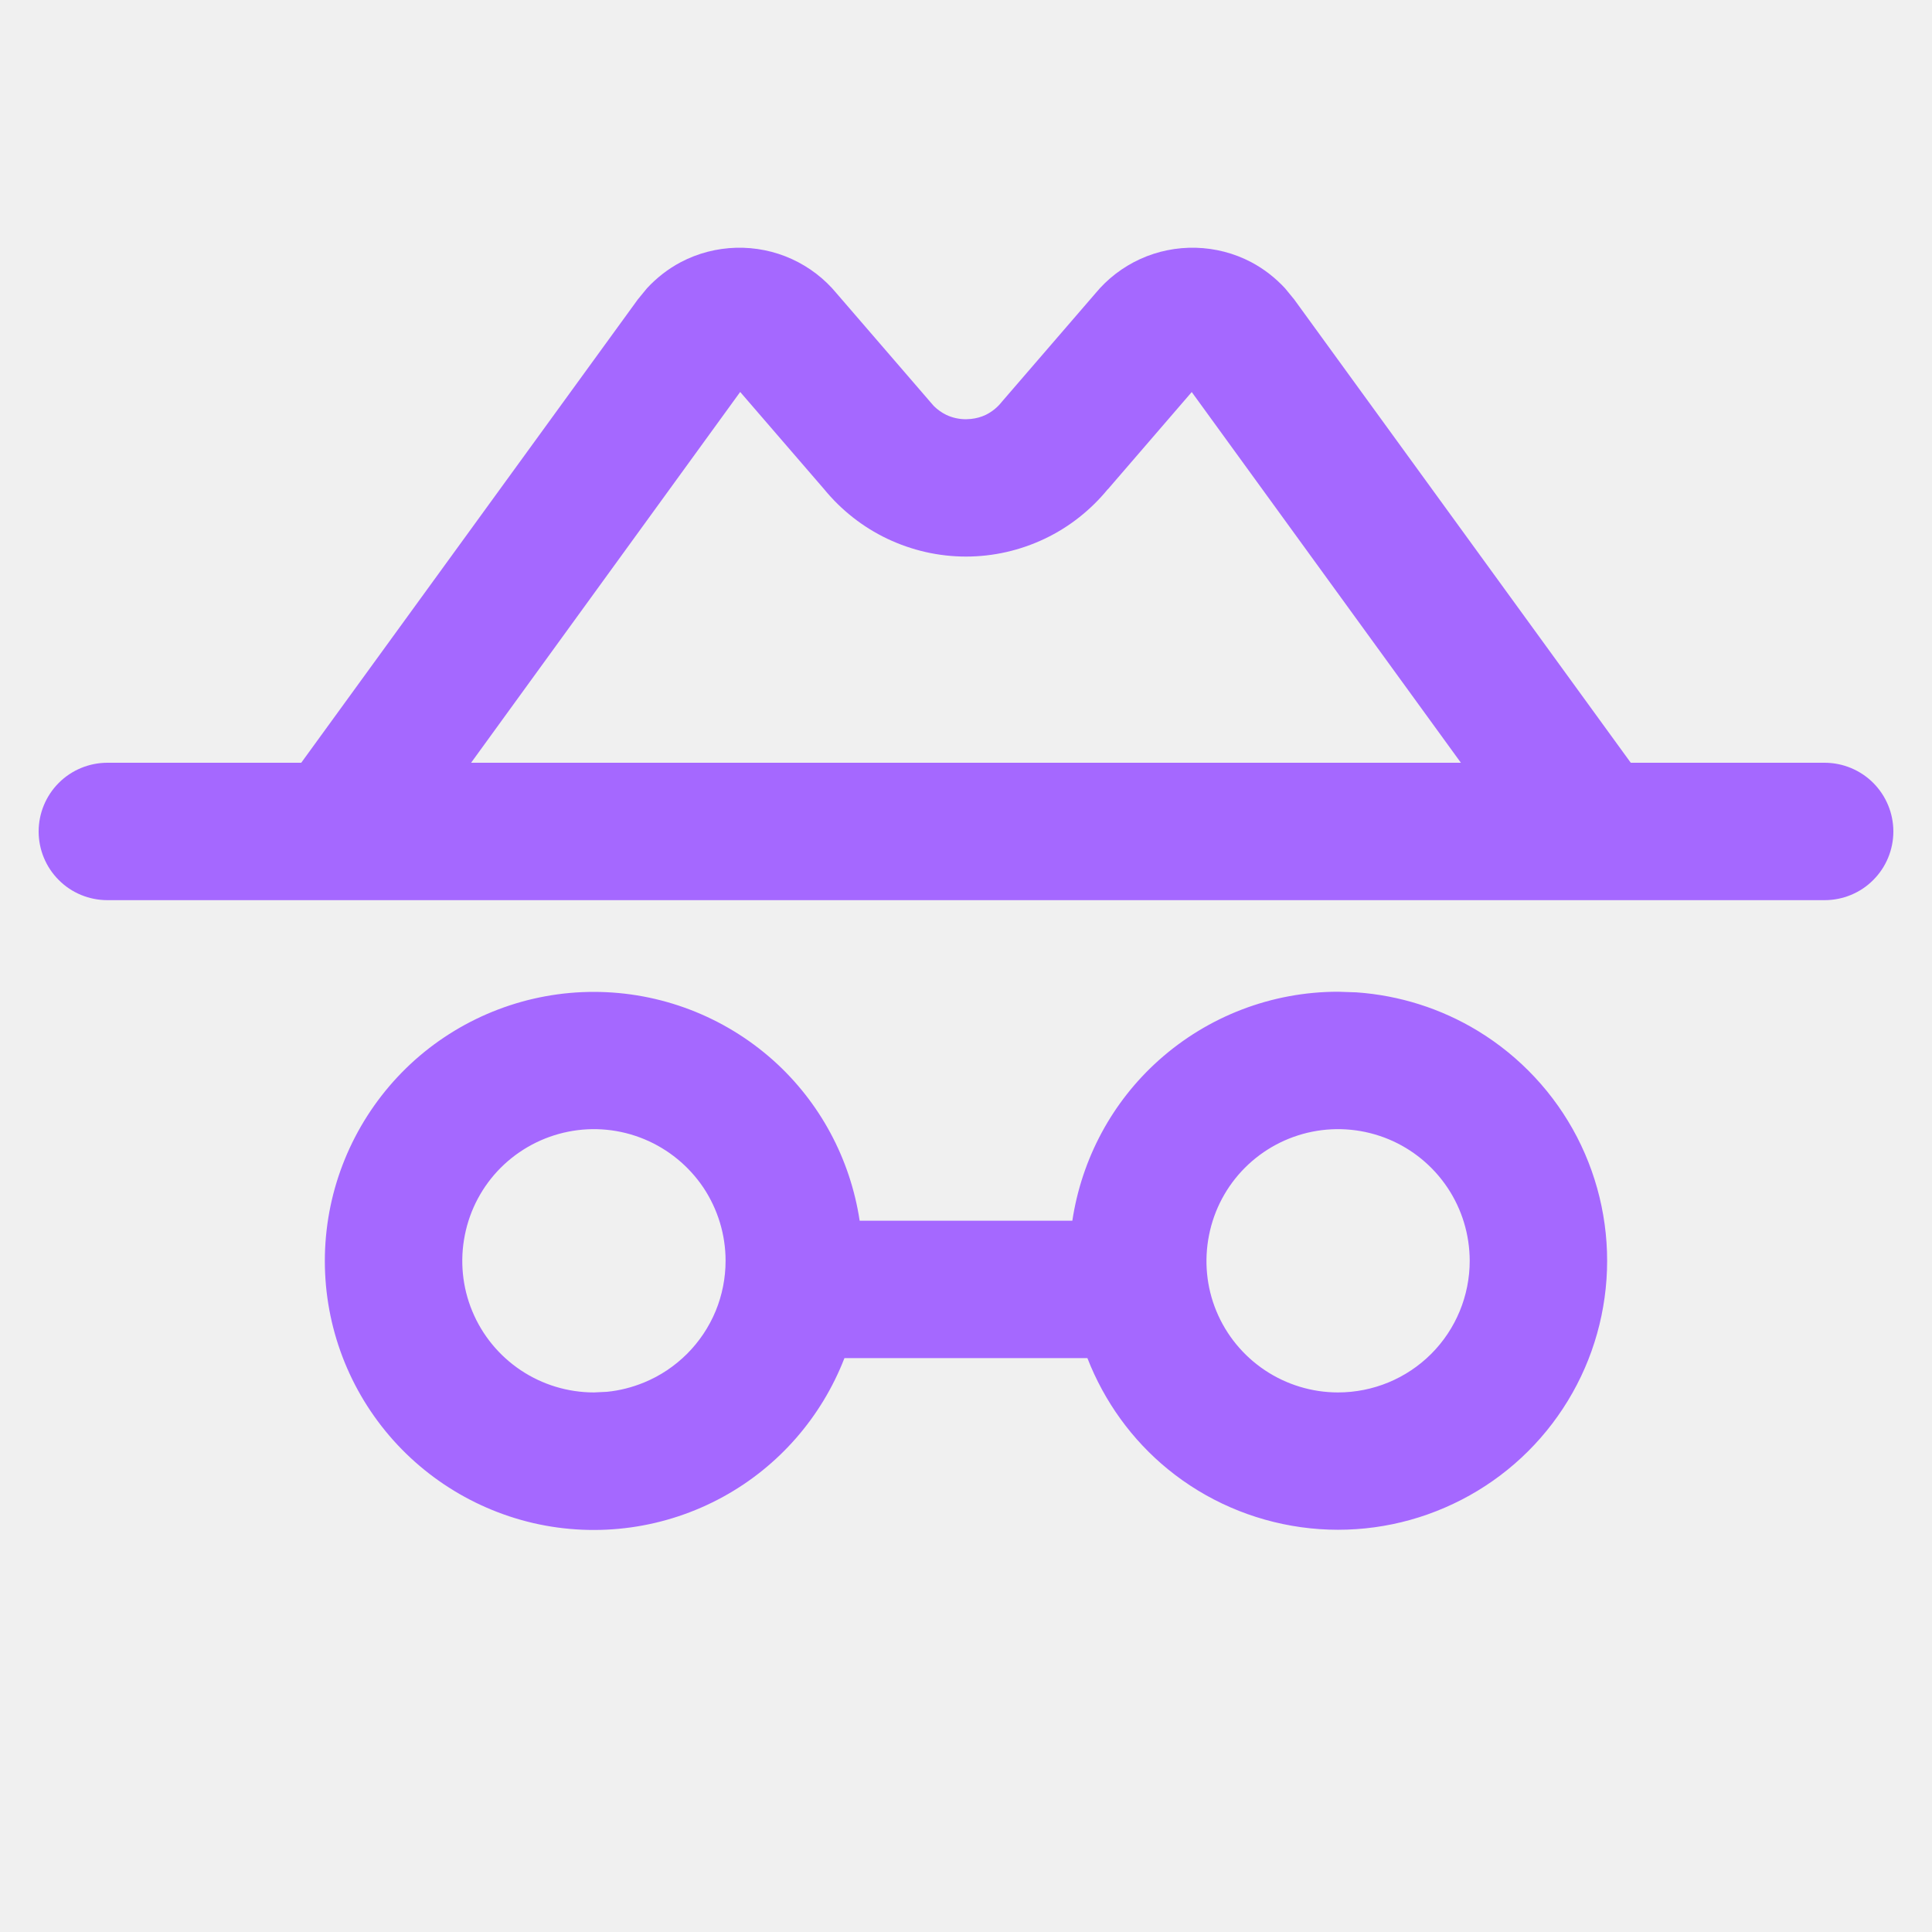
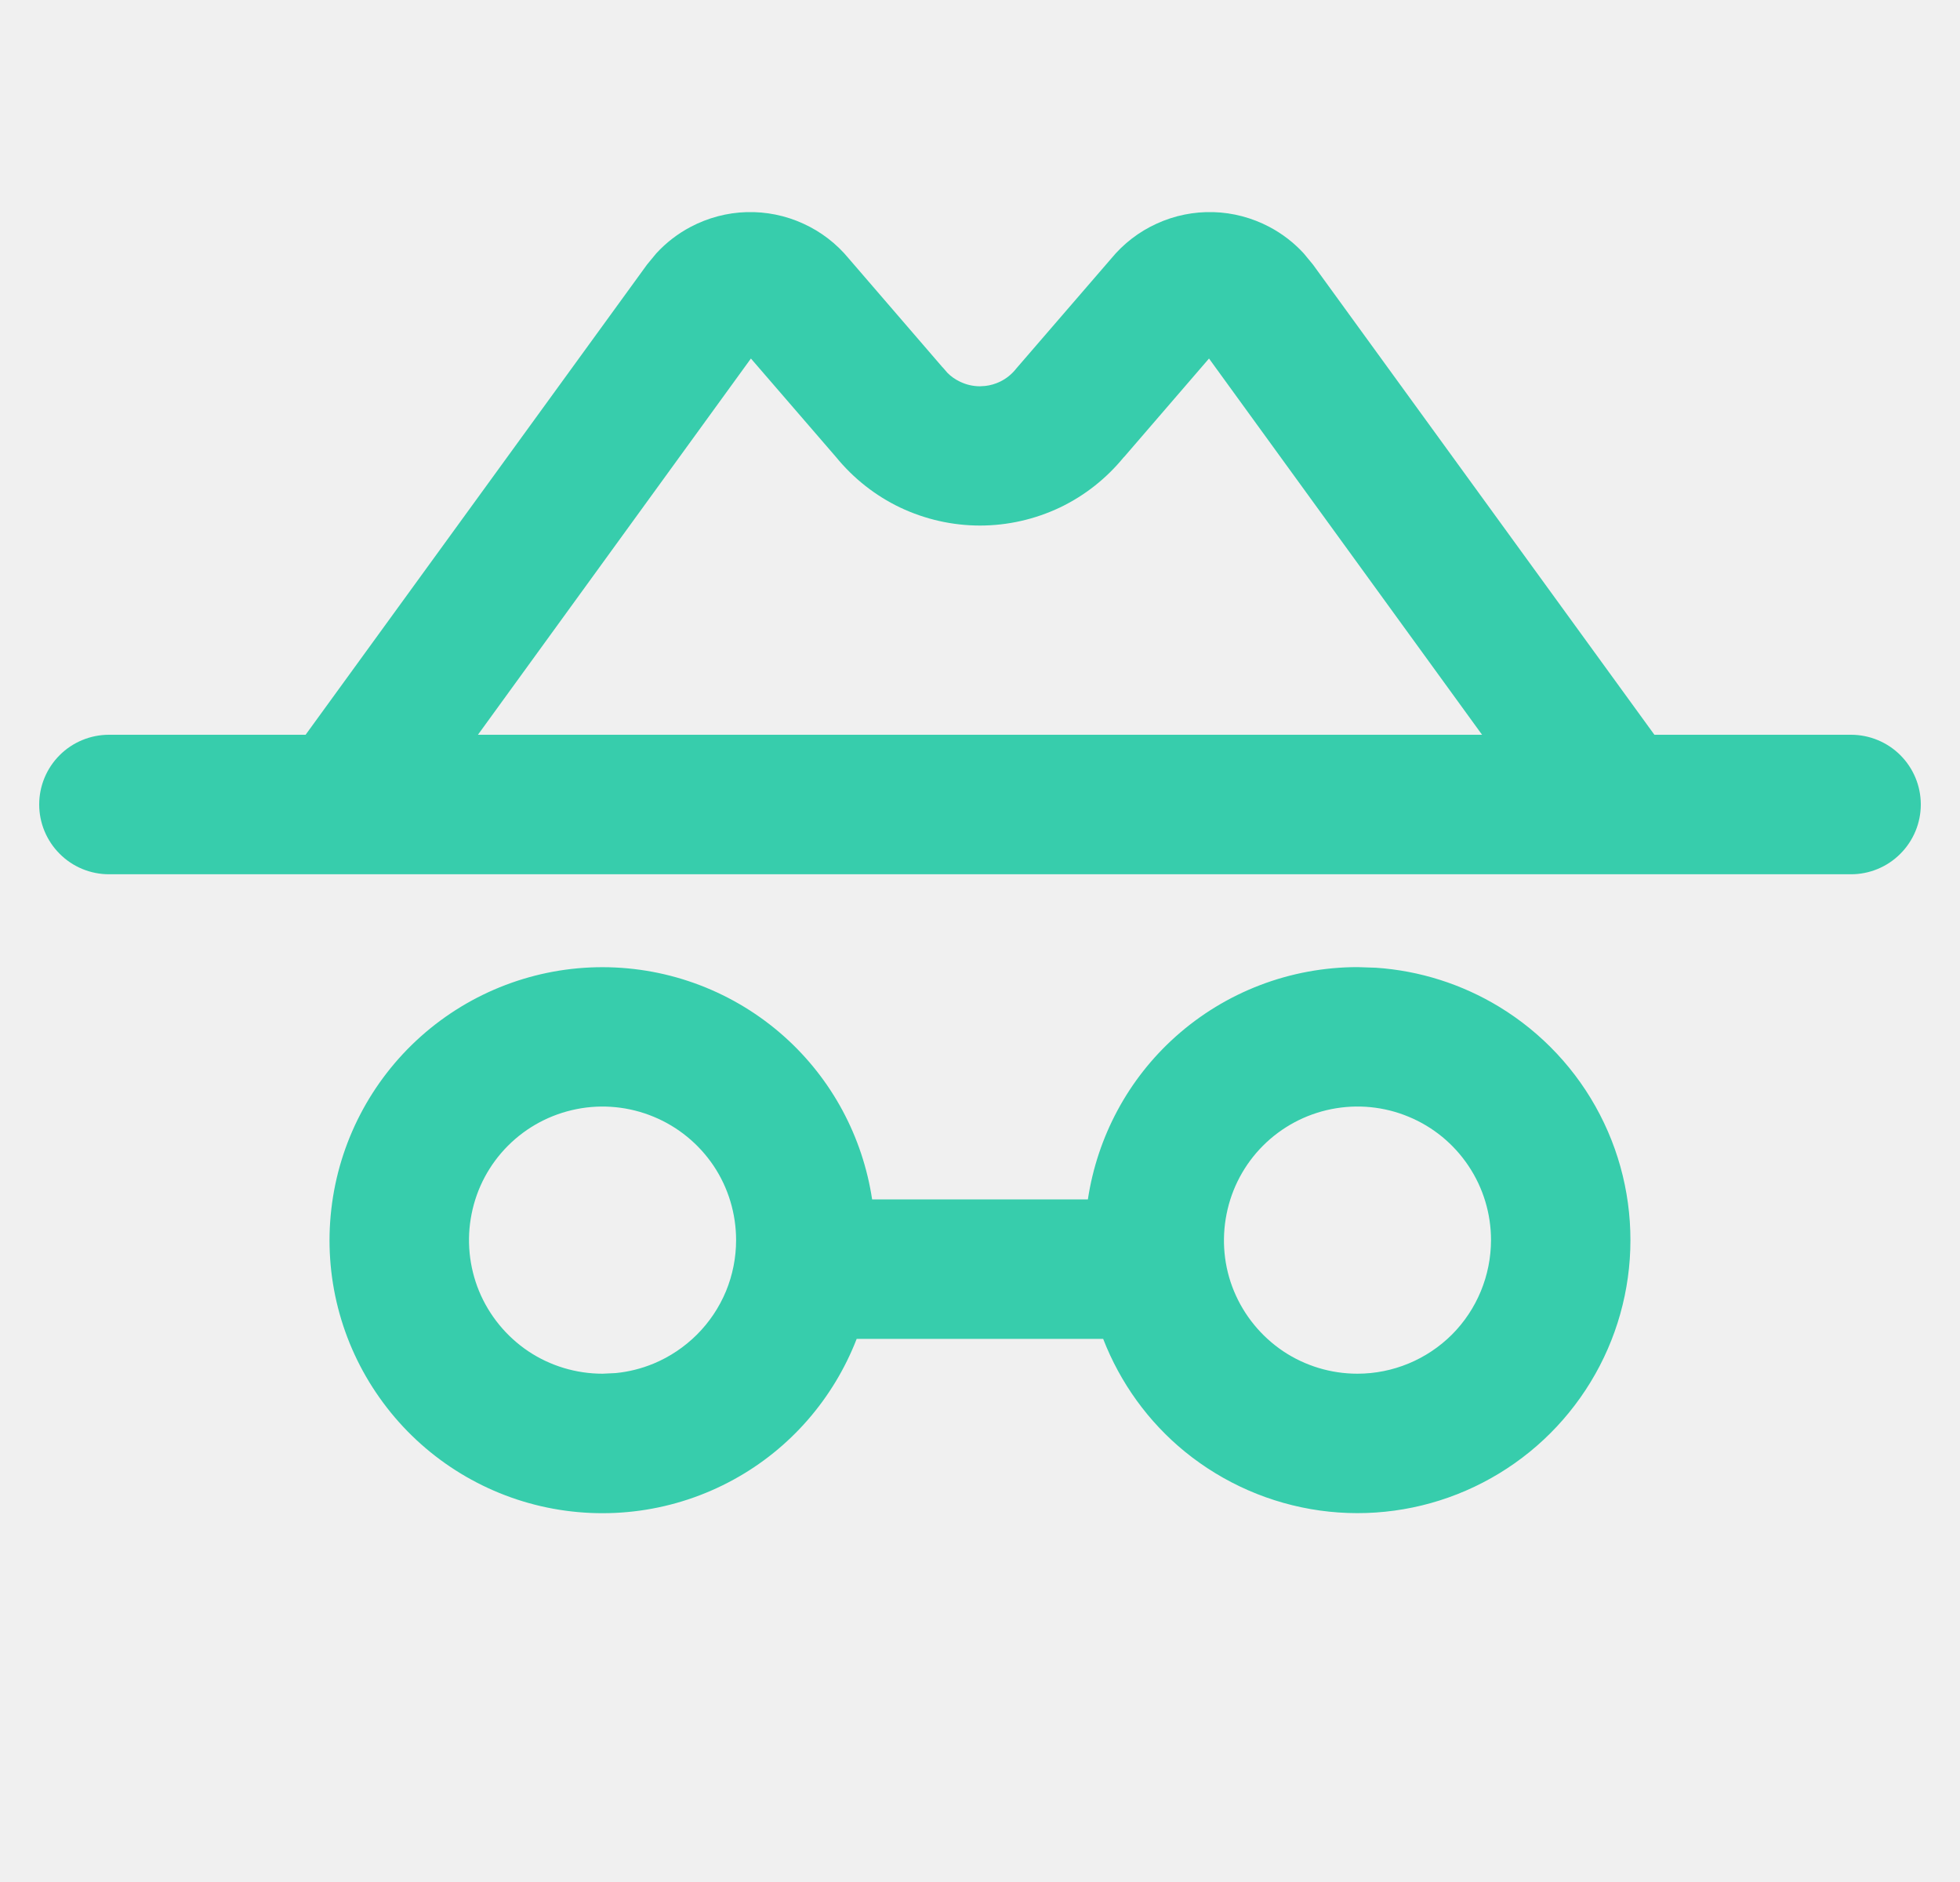
- <svg xmlns="http://www.w3.org/2000/svg" width="25" height="25" viewBox="0 0 25 25" fill="none">
-   <g clip-path="url(#clip0_191_551)">
-     <path d="M17.553 12.841C18.108 12.88 18.647 13.05 19.124 13.34C19.669 13.672 20.114 14.148 20.407 14.714C20.7 15.281 20.832 15.918 20.788 16.554C20.744 17.191 20.526 17.804 20.157 18.325C19.789 18.846 19.284 19.255 18.698 19.508C18.113 19.762 17.468 19.85 16.836 19.762C16.204 19.674 15.608 19.416 15.113 19.012C14.646 18.631 14.289 18.134 14.071 17.574H10.927C10.631 18.336 10.079 18.972 9.36 19.367C8.611 19.779 7.736 19.901 6.902 19.709C6.069 19.516 5.334 19.023 4.841 18.325C4.347 17.626 4.129 16.77 4.226 15.921C4.323 15.071 4.731 14.286 5.369 13.716C6.008 13.148 6.833 12.834 7.688 12.835C8.544 12.836 9.369 13.152 10.007 13.722C10.611 14.263 11.003 14.997 11.124 15.796H13.876C13.997 14.996 14.389 14.261 14.994 13.72C15.632 13.149 16.458 12.833 17.314 12.833L17.553 12.841ZM8.337 14.741C8.026 14.612 7.683 14.578 7.353 14.644C7.022 14.71 6.719 14.872 6.48 15.11C6.242 15.348 6.08 15.652 6.015 15.982C5.949 16.312 5.982 16.655 6.111 16.966C6.24 17.278 6.459 17.544 6.739 17.731C7.019 17.918 7.349 18.018 7.686 18.018L7.853 18.01C8.019 17.994 8.182 17.952 8.337 17.888C8.544 17.803 8.731 17.677 8.89 17.519C9.048 17.361 9.174 17.173 9.26 16.966C9.345 16.76 9.389 16.538 9.389 16.314C9.389 15.978 9.289 15.649 9.103 15.369C8.915 15.089 8.648 14.87 8.337 14.741ZM17.967 14.741C17.655 14.612 17.312 14.578 16.981 14.644C16.651 14.71 16.348 14.872 16.11 15.11C15.872 15.348 15.71 15.652 15.645 15.982C15.579 16.312 15.611 16.655 15.74 16.966C15.869 17.278 16.088 17.544 16.368 17.731C16.648 17.918 16.978 18.018 17.314 18.018C17.766 18.018 18.2 17.839 18.52 17.519C18.839 17.2 19.018 16.766 19.018 16.314C19.017 15.977 18.918 15.649 18.731 15.369C18.544 15.089 18.278 14.87 17.967 14.741ZM15.477 3.206C15.725 3.213 15.97 3.276 16.19 3.392C16.355 3.479 16.503 3.595 16.629 3.731L16.747 3.875L21.102 9.87H23.61C23.846 9.87 24.073 9.964 24.239 10.13C24.406 10.297 24.5 10.524 24.5 10.759C24.5 10.995 24.406 11.222 24.239 11.388C24.073 11.555 23.846 11.648 23.61 11.648H1.39C1.154 11.648 0.927 11.555 0.761 11.388C0.594 11.222 0.5 10.995 0.5 10.759C0.5 10.524 0.594 10.297 0.761 10.13C0.927 9.964 1.154 9.87 1.39 9.87H3.898L8.253 3.875L8.371 3.731C8.497 3.595 8.645 3.479 8.81 3.392C9.03 3.276 9.275 3.213 9.523 3.206C9.772 3.199 10.02 3.249 10.246 3.352C10.471 3.455 10.67 3.607 10.827 3.798L12.017 5.177L12.036 5.199L12.04 5.204L12.084 5.254C12.13 5.3 12.185 5.339 12.244 5.368C12.324 5.406 12.412 5.425 12.5 5.425L12.565 5.421C12.631 5.414 12.696 5.397 12.756 5.368C12.835 5.329 12.905 5.273 12.96 5.204L12.964 5.199L14.173 3.798C14.33 3.607 14.529 3.455 14.754 3.352C14.98 3.249 15.228 3.199 15.477 3.206ZM6.096 9.87H18.904L15.421 5.073L14.336 6.331L14.335 6.33C14.113 6.601 13.835 6.821 13.519 6.971C13.2 7.123 12.852 7.202 12.5 7.202C12.148 7.202 11.8 7.123 11.481 6.971C11.165 6.821 10.886 6.601 10.664 6.33L9.578 5.072L6.096 9.87Z" fill="#A568FF" />
+ <svg xmlns="http://www.w3.org/2000/svg" width="25" height="24" viewBox="0 0 25 24" fill="none">
+   <g clip-path="url(#clip0_462_18194)">
+     <path d="M17.553 12.341C18.108 12.379 18.647 12.55 19.124 12.84C19.669 13.172 20.114 13.647 20.407 14.214C20.701 14.781 20.832 15.418 20.788 16.055C20.744 16.691 20.526 17.303 20.157 17.824C19.789 18.345 19.284 18.755 18.698 19.009C18.113 19.263 17.468 19.351 16.836 19.263C16.204 19.175 15.608 18.915 15.113 18.512C14.646 18.131 14.289 17.635 14.071 17.074H10.927C10.631 17.836 10.079 18.473 9.36 18.867C8.611 19.279 7.736 19.4 6.902 19.208C6.069 19.016 5.334 18.523 4.841 17.824C4.347 17.126 4.128 16.27 4.226 15.42C4.323 14.57 4.731 13.785 5.369 13.216C6.008 12.647 6.833 12.333 7.688 12.334C8.544 12.335 9.369 12.651 10.007 13.222C10.611 13.763 11.003 14.496 11.124 15.295H13.876C13.997 14.496 14.389 13.761 14.994 13.22C15.632 12.649 16.458 12.334 17.314 12.333L17.553 12.341ZM8.337 14.241C8.026 14.112 7.683 14.078 7.353 14.144C7.022 14.21 6.719 14.371 6.48 14.61C6.242 14.848 6.08 15.151 6.015 15.482C5.949 15.812 5.983 16.155 6.111 16.466C6.24 16.777 6.459 17.044 6.739 17.232C7.019 17.419 7.349 17.518 7.686 17.518L7.853 17.51C8.019 17.494 8.182 17.453 8.337 17.389C8.544 17.303 8.731 17.177 8.89 17.019C9.048 16.861 9.174 16.673 9.26 16.466C9.345 16.26 9.389 16.038 9.389 15.815C9.389 15.478 9.29 15.148 9.103 14.868C8.915 14.588 8.648 14.369 8.337 14.241ZM17.967 14.241C17.655 14.111 17.312 14.078 16.981 14.144C16.651 14.21 16.348 14.372 16.11 14.61C15.872 14.848 15.71 15.152 15.645 15.482C15.579 15.812 15.611 16.155 15.74 16.466C15.869 16.777 16.088 17.044 16.368 17.232C16.648 17.419 16.978 17.518 17.314 17.518C17.766 17.518 18.2 17.338 18.52 17.019C18.839 16.699 19.017 16.266 19.018 15.815C19.018 15.478 18.919 15.149 18.731 14.868C18.544 14.588 18.278 14.369 17.967 14.241ZM15.477 2.705C15.725 2.712 15.97 2.777 16.19 2.893C16.355 2.98 16.503 3.094 16.629 3.231L16.747 3.374L21.102 9.37H23.61C23.846 9.37 24.073 9.464 24.239 9.63C24.406 9.797 24.5 10.023 24.5 10.259C24.5 10.495 24.406 10.721 24.239 10.888C24.073 11.055 23.846 11.149 23.61 11.149H1.39C1.154 11.149 0.927 11.055 0.761 10.888C0.594 10.721 0.5 10.495 0.5 10.259C0.5 10.023 0.594 9.797 0.761 9.63C0.927 9.464 1.154 9.37 1.39 9.37H3.898L8.253 3.374L8.371 3.231C8.497 3.094 8.645 2.98 8.81 2.893C9.03 2.777 9.275 2.712 9.523 2.705C9.772 2.698 10.02 2.748 10.246 2.852C10.471 2.954 10.67 3.107 10.827 3.298L12.017 4.678L12.036 4.698L12.04 4.703L12.084 4.754C12.13 4.801 12.185 4.839 12.244 4.867C12.324 4.906 12.412 4.926 12.5 4.926L12.565 4.922C12.631 4.915 12.696 4.896 12.756 4.867C12.835 4.829 12.905 4.772 12.96 4.703L12.964 4.698L14.173 3.298C14.33 3.107 14.529 2.954 14.754 2.852C14.98 2.748 15.228 2.698 15.477 2.705ZM6.096 9.37H18.904L15.421 4.572L14.336 5.83L14.335 5.829C14.113 6.101 13.835 6.321 13.519 6.472C13.2 6.623 12.852 6.702 12.5 6.702C12.148 6.702 11.8 6.623 11.481 6.472C11.165 6.321 10.886 6.101 10.664 5.829L9.578 4.572L6.096 9.37Z" fill="#37CDAC" />
  </g>
  <defs>
-     <clipPath id="clip0_191_551">
-       <rect width="24" height="24" fill="white" transform="translate(0.5 0.5)" />
+     <clipPath id="clip0_462_18194">
+       <rect width="24" height="24" fill="white" transform="translate(0.5)" />
    </clipPath>
  </defs>
</svg>
